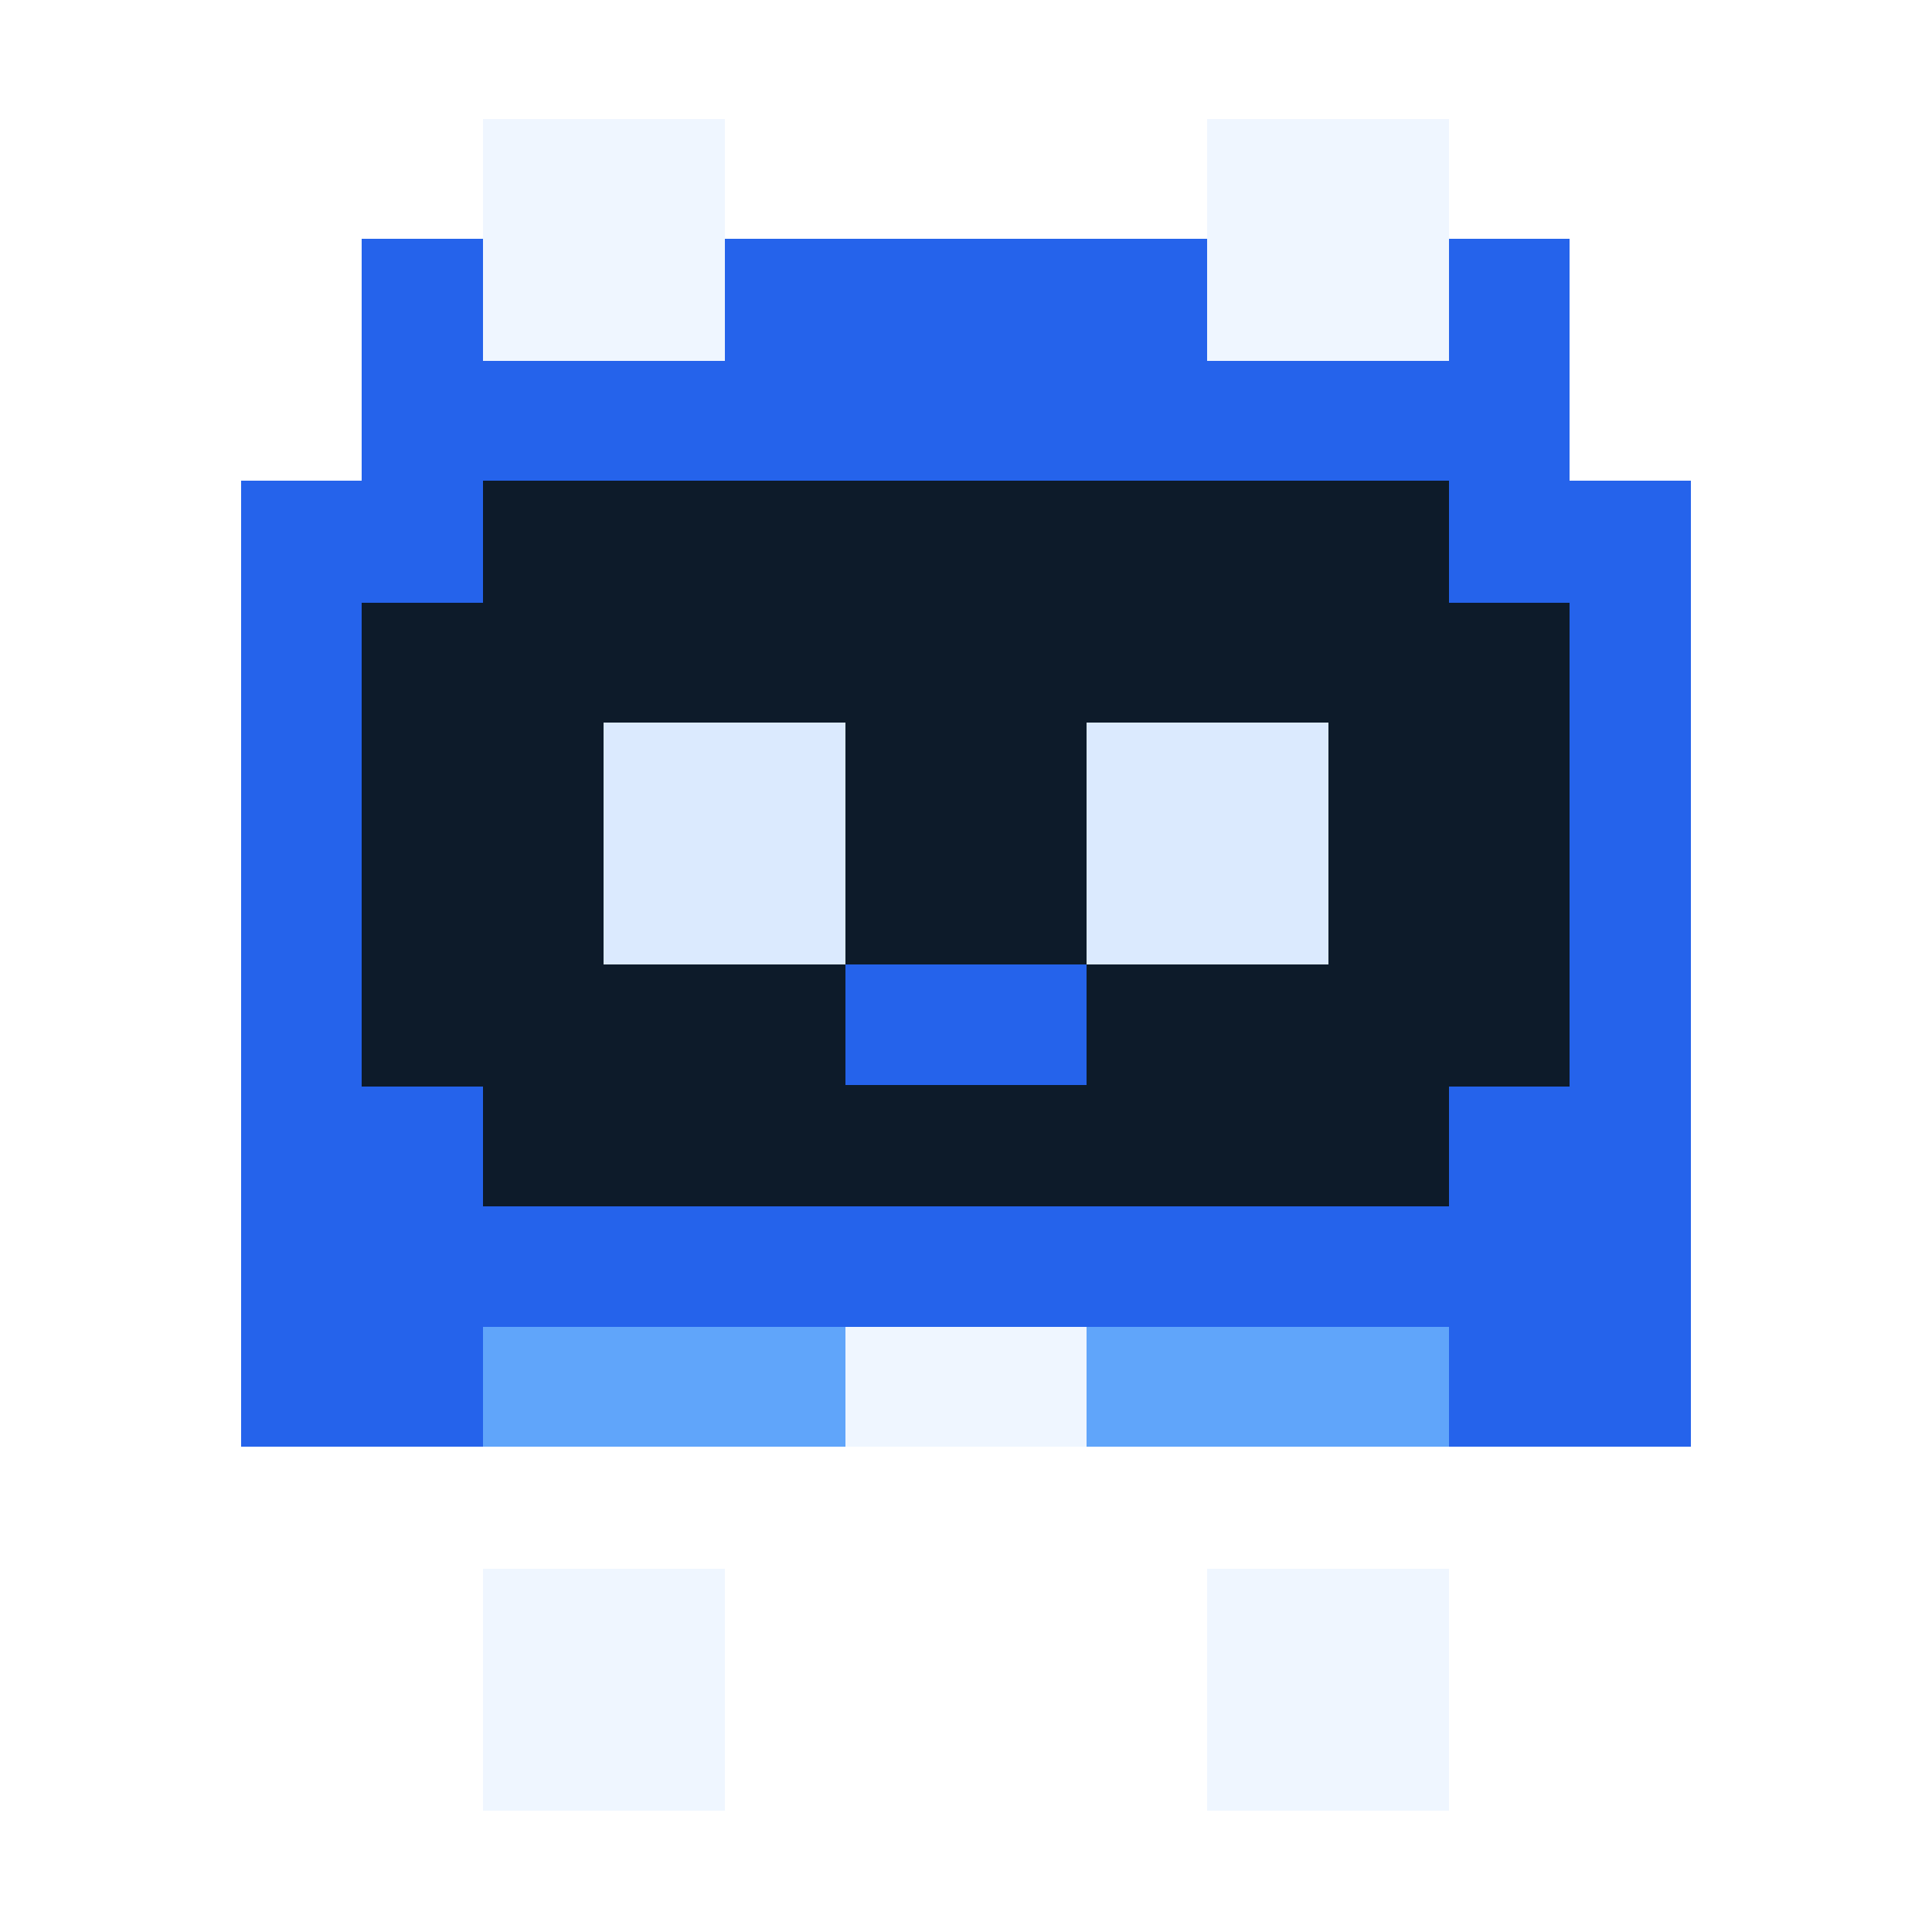
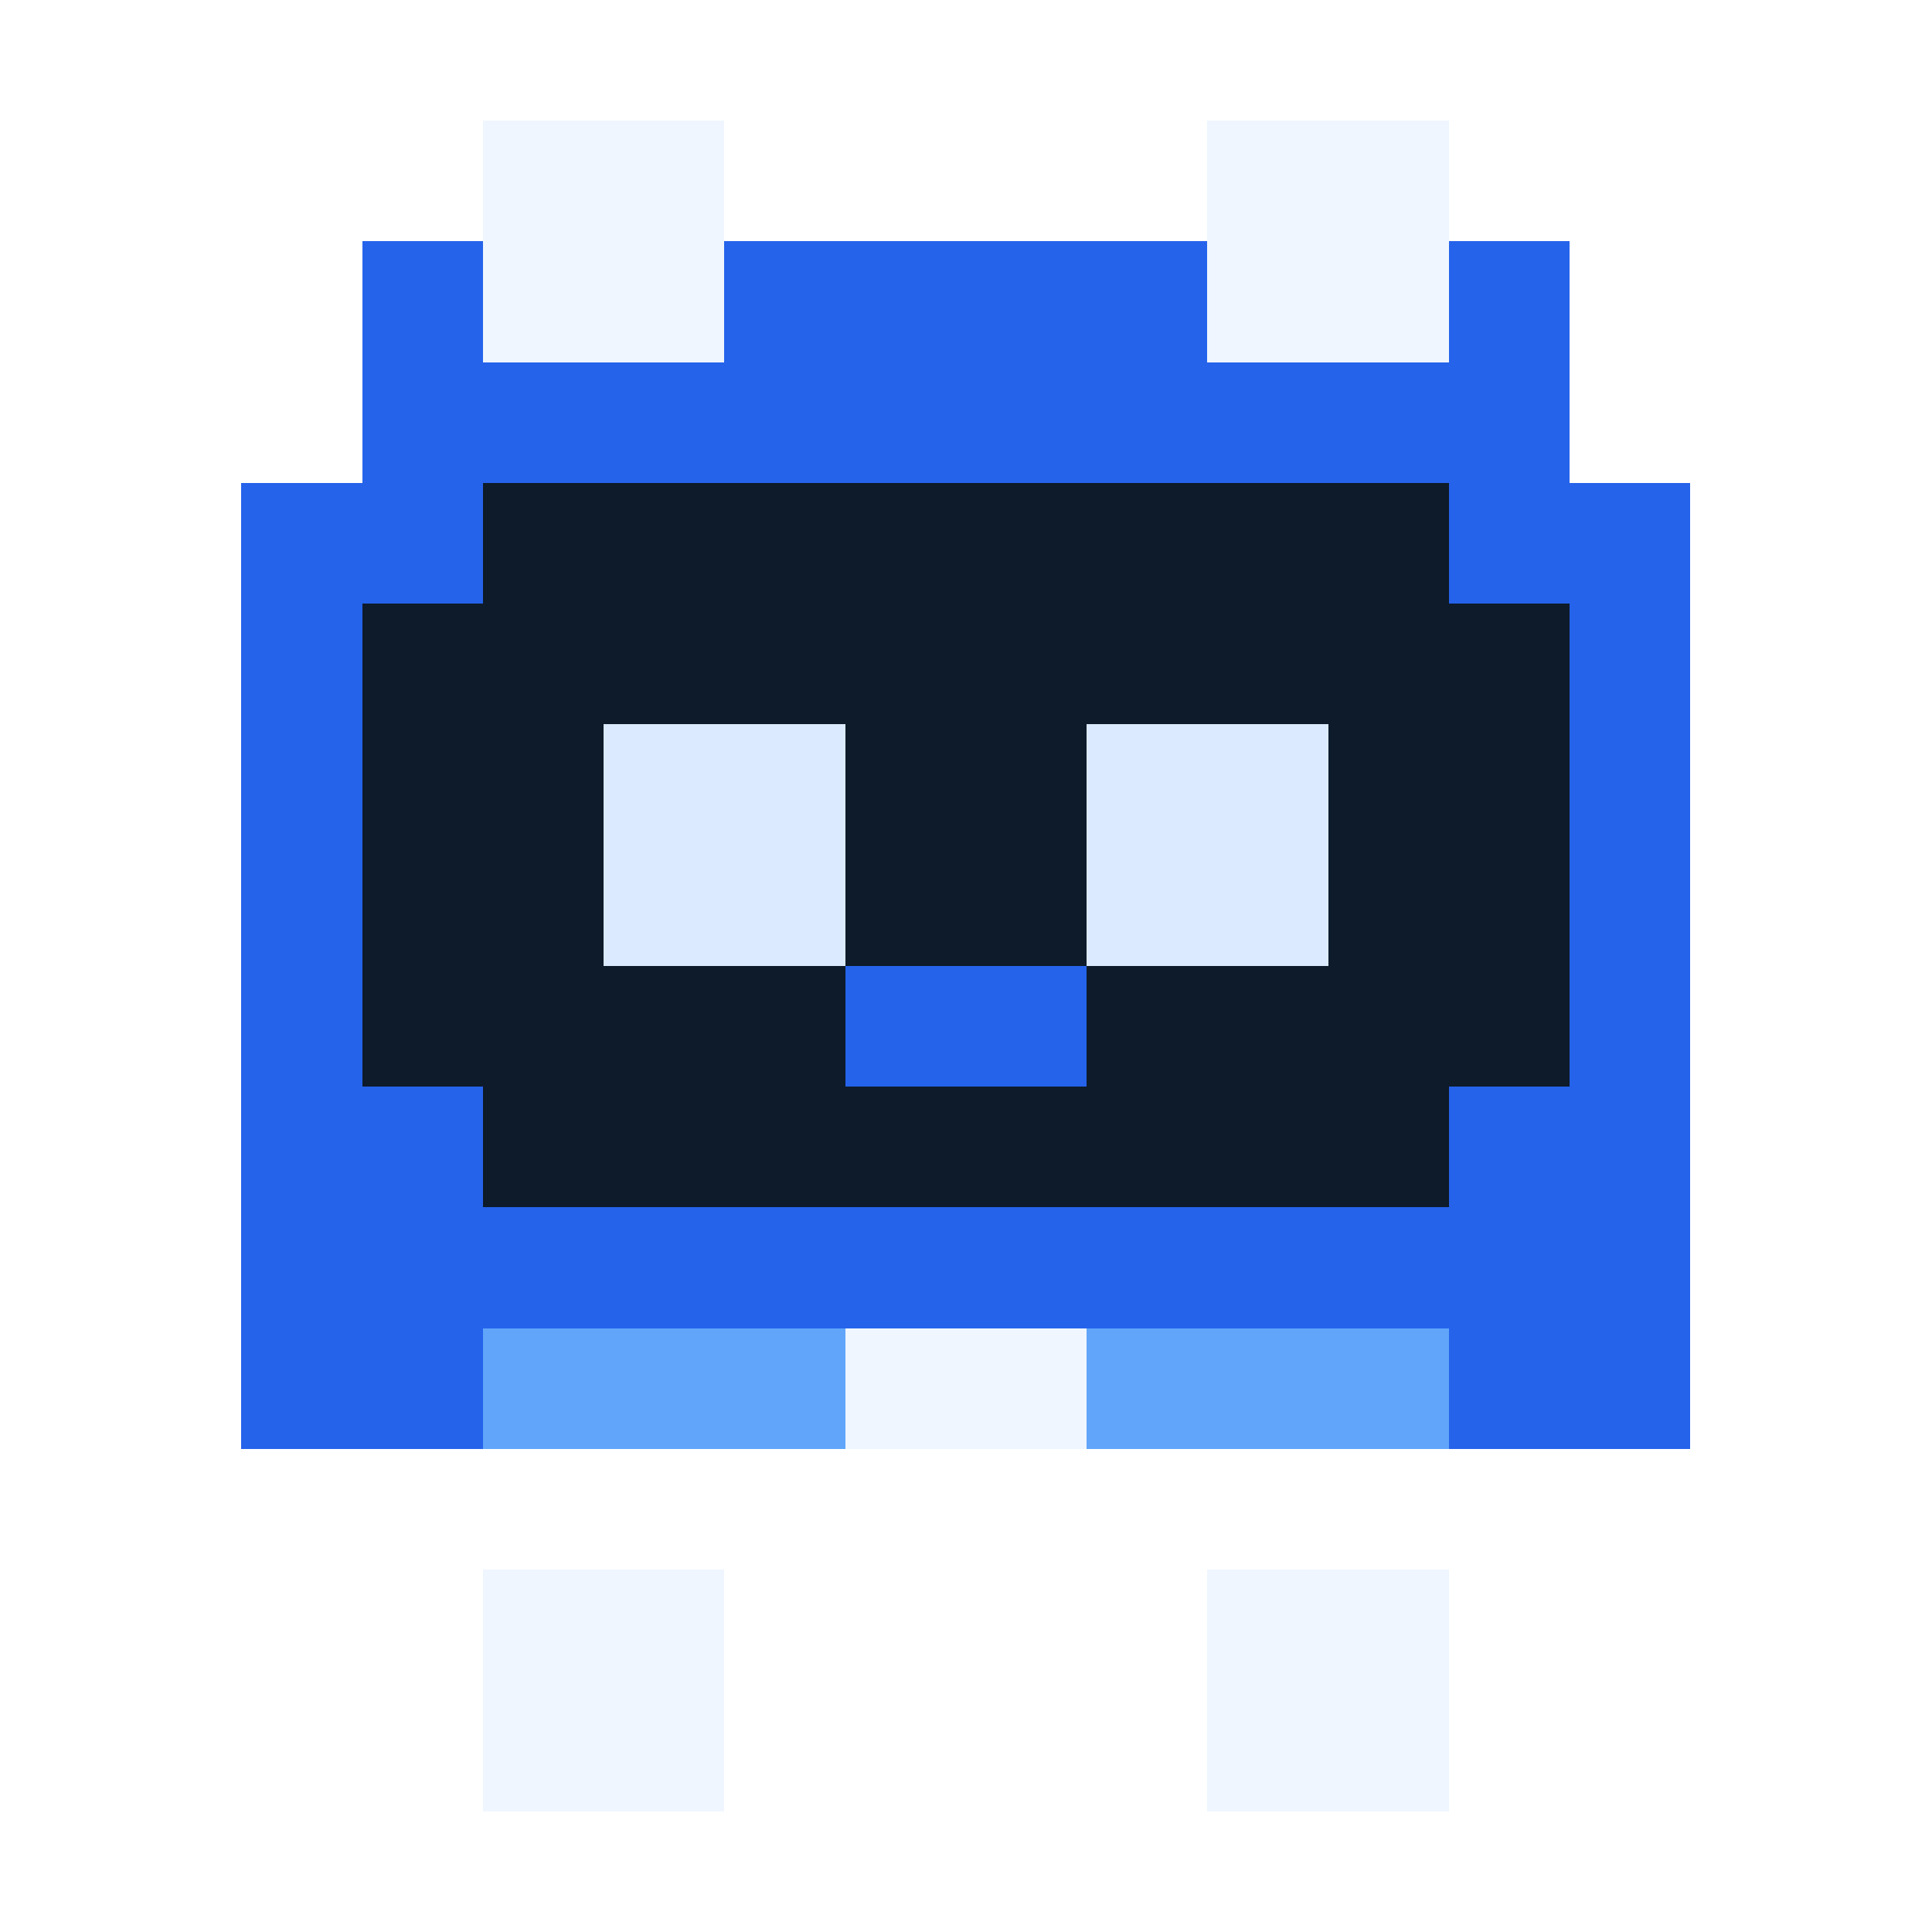
- <svg xmlns="http://www.w3.org/2000/svg" viewBox="0 0 135 135" width="135" height="135">
+ <svg xmlns="http://www.w3.org/2000/svg" viewBox="0 0 16 16" width="16" height="16">
  <g>
-     <rect x="16.85" y="33.60" width="101.30" height="67.50" fill="#2563EB" shape-rendering="crispEdges" />
-     <rect x="25.25" y="16.70" width="84.40" height="84.40" fill="#2563EB" shape-rendering="crispEdges" />
-     <rect x="25.25" y="42.10" width="84.40" height="33.80" fill="#0D1B2A" shape-rendering="crispEdges" />
-     <rect x="33.75" y="8.30" width="16.90" height="16.90" fill="#EFF6FF" shape-rendering="crispEdges" />
-     <rect x="33.75" y="33.60" width="67.50" height="50.70" fill="#0D1B2A" shape-rendering="crispEdges" />
-     <rect x="33.75" y="92.70" width="67.50" height="8.40" fill="#60A5FA" shape-rendering="crispEdges" />
-     <rect x="33.75" y="109.60" width="16.90" height="16.90" fill="#EFF6FF" shape-rendering="crispEdges" />
-     <rect x="42.15" y="50.50" width="16.90" height="16.90" fill="#DBEAFE" shape-rendering="crispEdges" />
-     <rect x="59.05" y="67.40" width="16.90" height="8.40" fill="#2563EB" shape-rendering="crispEdges" />
-     <rect x="59.05" y="92.70" width="16.90" height="8.40" fill="#EFF6FF" shape-rendering="crispEdges" />
-     <rect x="75.95" y="50.50" width="16.90" height="16.90" fill="#DBEAFE" shape-rendering="crispEdges" />
-     <rect x="84.35" y="8.30" width="16.90" height="16.90" fill="#EFF6FF" shape-rendering="crispEdges" />
-     <rect x="84.35" y="109.60" width="16.90" height="16.90" fill="#EFF6FF" shape-rendering="crispEdges" />
+     <rect x="2" y="4" width="12" height="8" fill="#2563EB" shape-rendering="crispEdges" />
+     <rect x="3" y="2" width="10" height="10" fill="#2563EB" shape-rendering="crispEdges" />
+     <rect x="3" y="5" width="10" height="4" fill="#0D1B2A" shape-rendering="crispEdges" />
+     <rect x="4" y="1" width="2" height="2" fill="#EFF6FF" shape-rendering="crispEdges" />
+     <rect x="4" y="4" width="8" height="6" fill="#0D1B2A" shape-rendering="crispEdges" />
+     <rect x="4" y="11" width="8" height="1" fill="#60A5FA" shape-rendering="crispEdges" />
+     <rect x="4" y="13" width="2" height="2" fill="#EFF6FF" shape-rendering="crispEdges" />
+     <rect x="5" y="6" width="2" height="2" fill="#DBEAFE" shape-rendering="crispEdges" />
+     <rect x="7" y="8" width="2" height="1" fill="#2563EB" shape-rendering="crispEdges" />
+     <rect x="7" y="11" width="2" height="1" fill="#EFF6FF" shape-rendering="crispEdges" />
+     <rect x="9" y="6" width="2" height="2" fill="#DBEAFE" shape-rendering="crispEdges" />
+     <rect x="10" y="1" width="2" height="2" fill="#EFF6FF" shape-rendering="crispEdges" />
+     <rect x="10" y="13" width="2" height="2" fill="#EFF6FF" shape-rendering="crispEdges" />
  </g>
</svg>
